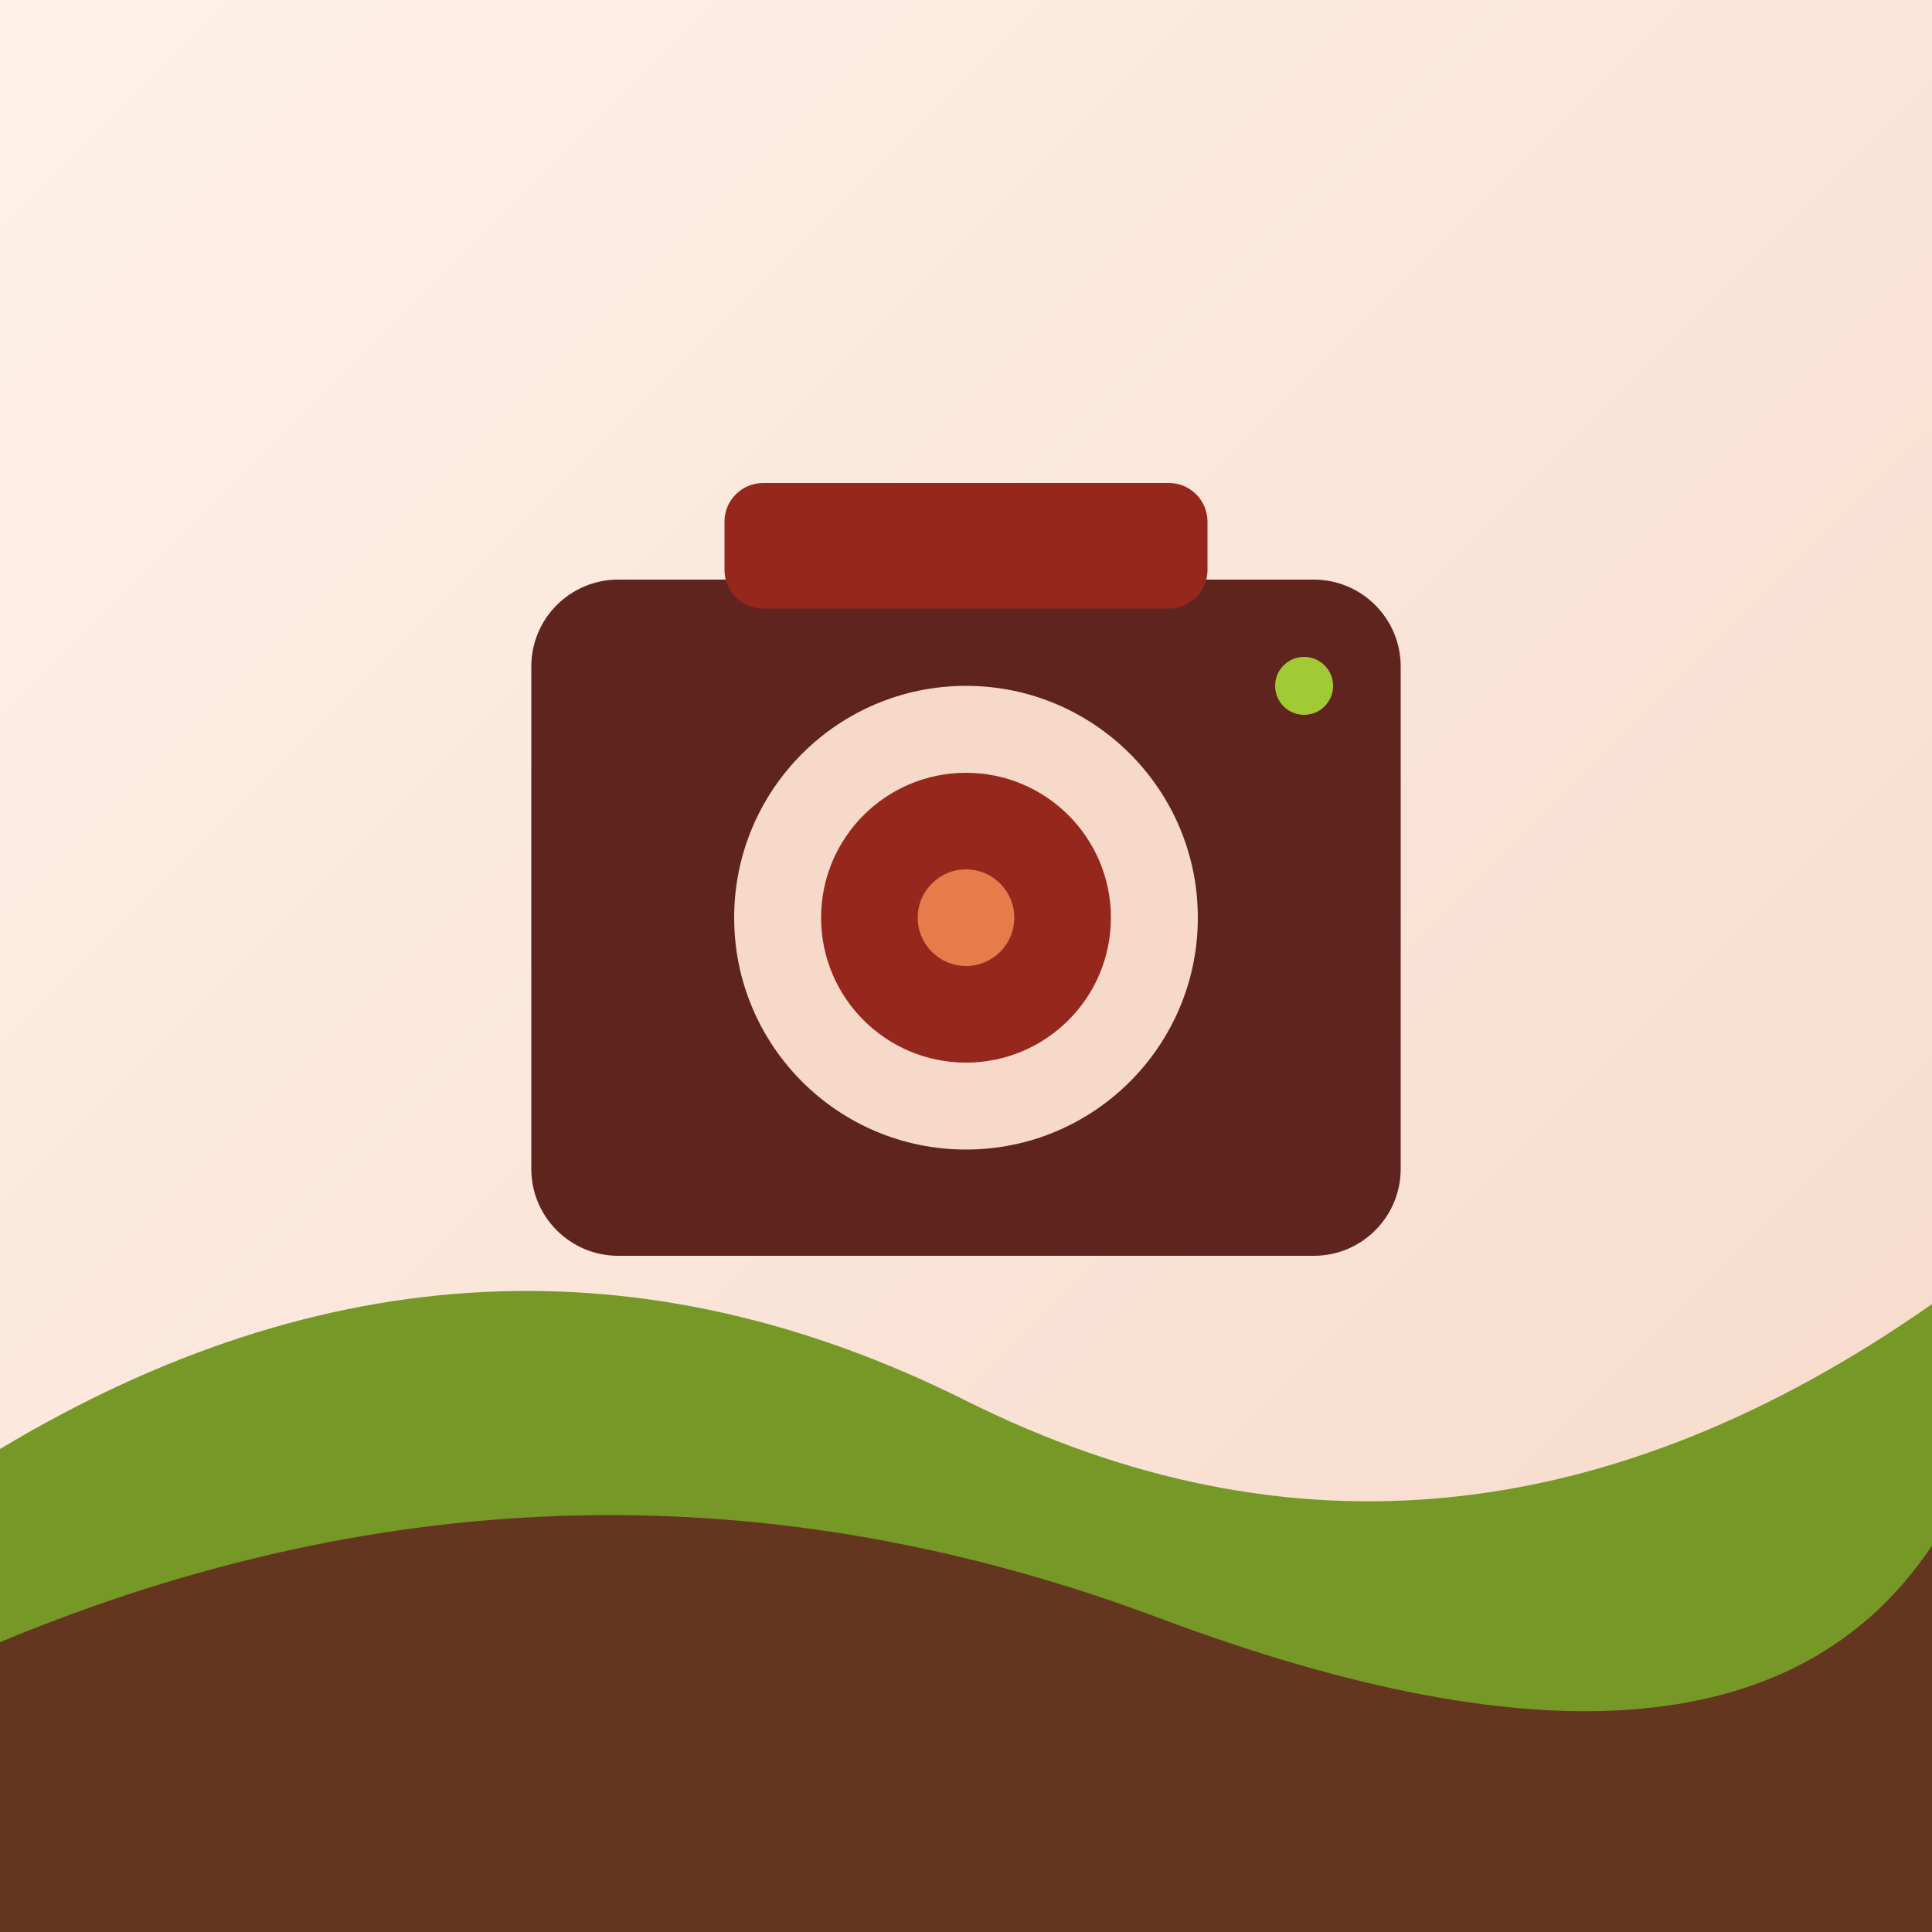
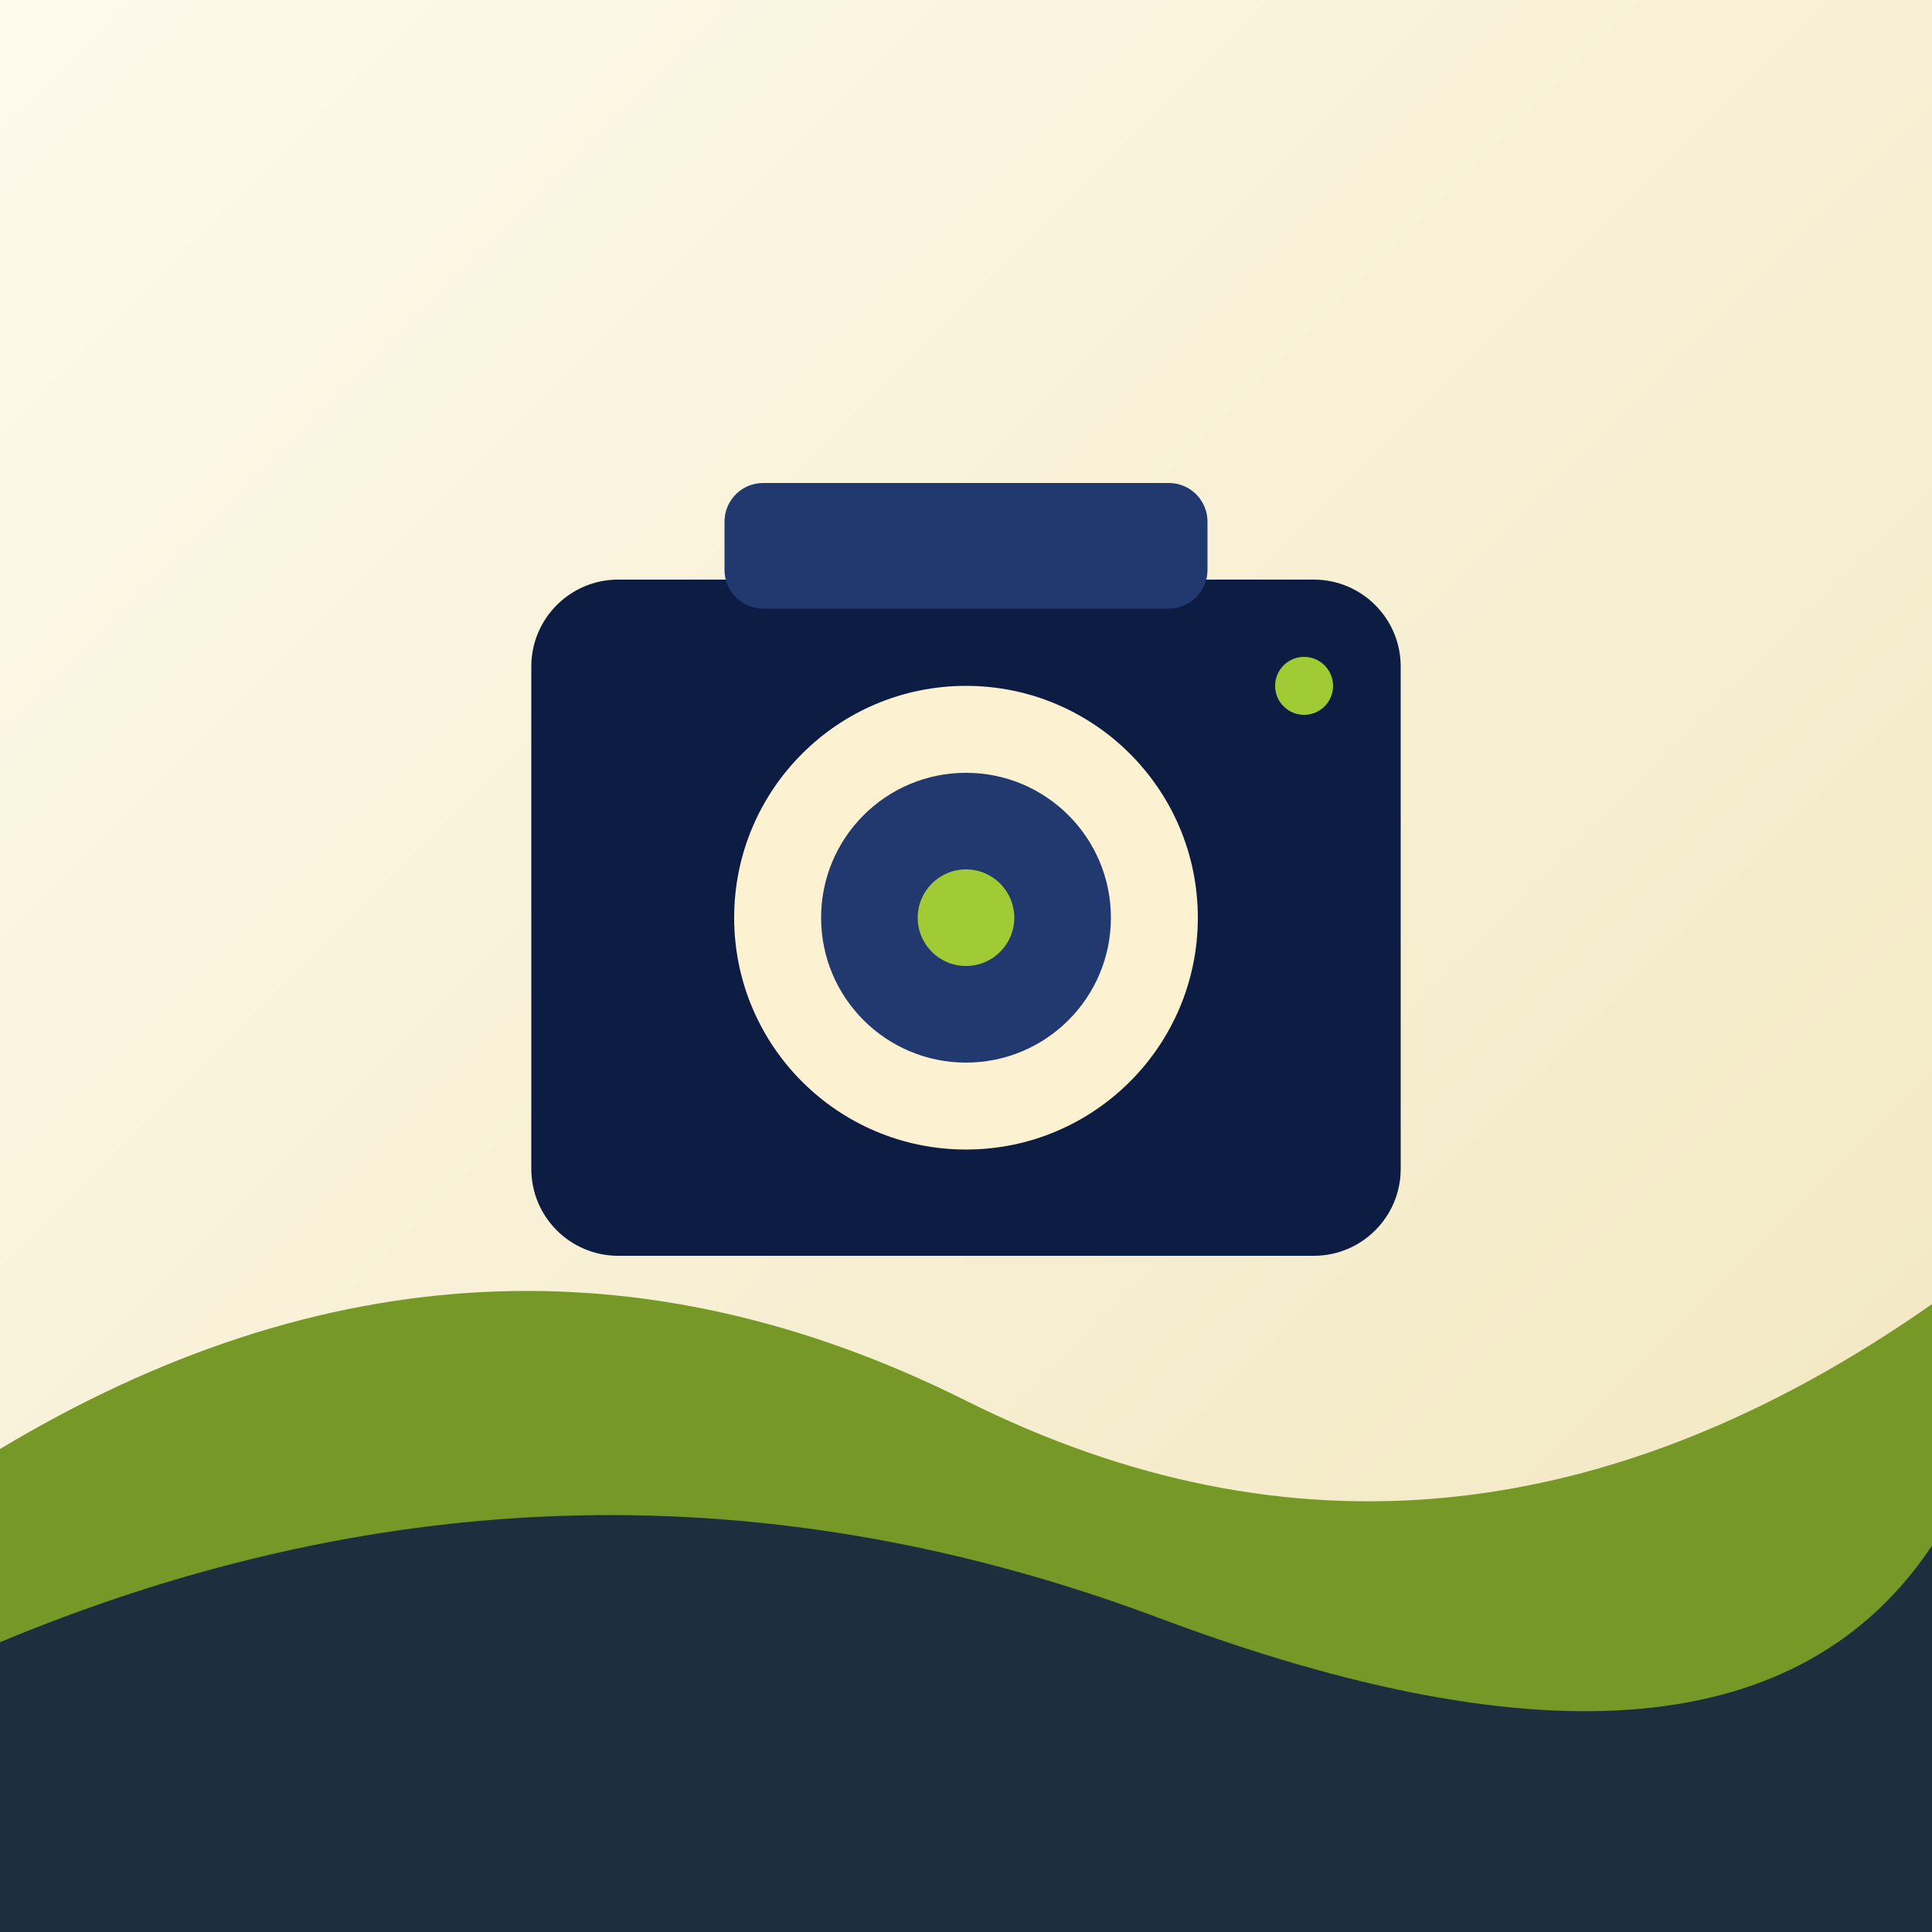
<svg xmlns="http://www.w3.org/2000/svg" viewBox="0 0 400 400" role="img">
  <defs>
    <linearGradient id="g" x1="0" y1="0" x2="1" y2="1">
-       <stop offset="0" stop-color="#FFF1E8" />
-       <stop offset="1" stop-color="#F6D9C9" />
+       <stop offset="0" stop-color="#FEFAEC" />
+       <stop offset="1" stop-color="#F1E6BD" />
    </linearGradient>
  </defs>
  <rect width="400" height="400" fill="url(#g)" />
-   <rect x="110" y="120" width="180" height="140" rx="18" fill="#60241E" />
-   <circle cx="200" cy="190" r="48" fill="#F6D9C9" />
-   <circle cx="200" cy="190" r="30" fill="#95271D" />
-   <circle cx="200" cy="190" r="10" fill="#E77B49" />
-   <rect x="150" y="100" width="100" height="26" rx="8" fill="#95271D" />
+   <rect x="110" y="120" width="180" height="140" rx="18" fill="#0D1C42" />
+   <circle cx="200" cy="190" r="48" fill="#FCF1D0" />
+   <circle cx="200" cy="190" r="30" fill="#22396F" />
+   <circle cx="200" cy="190" r="10" fill="#A1CB35" />
+   <rect x="150" y="100" width="100" height="26" rx="8" fill="#22396F" />
  <circle cx="270" cy="142" r="6" fill="#A1CB35" />
  <path d="M0 300 Q100 240 200 290 T400 270 V400 H0Z" fill="#769826" />
-   <path d="M0 340 Q120 290 240 335 T400 320 V400 H0Z" fill="#60241E" opacity=".85" />
+   <path d="M0 340 Q120 290 240 335 T400 320 V400 H0Z" fill="#0D1C42" opacity=".85" />
</svg>
